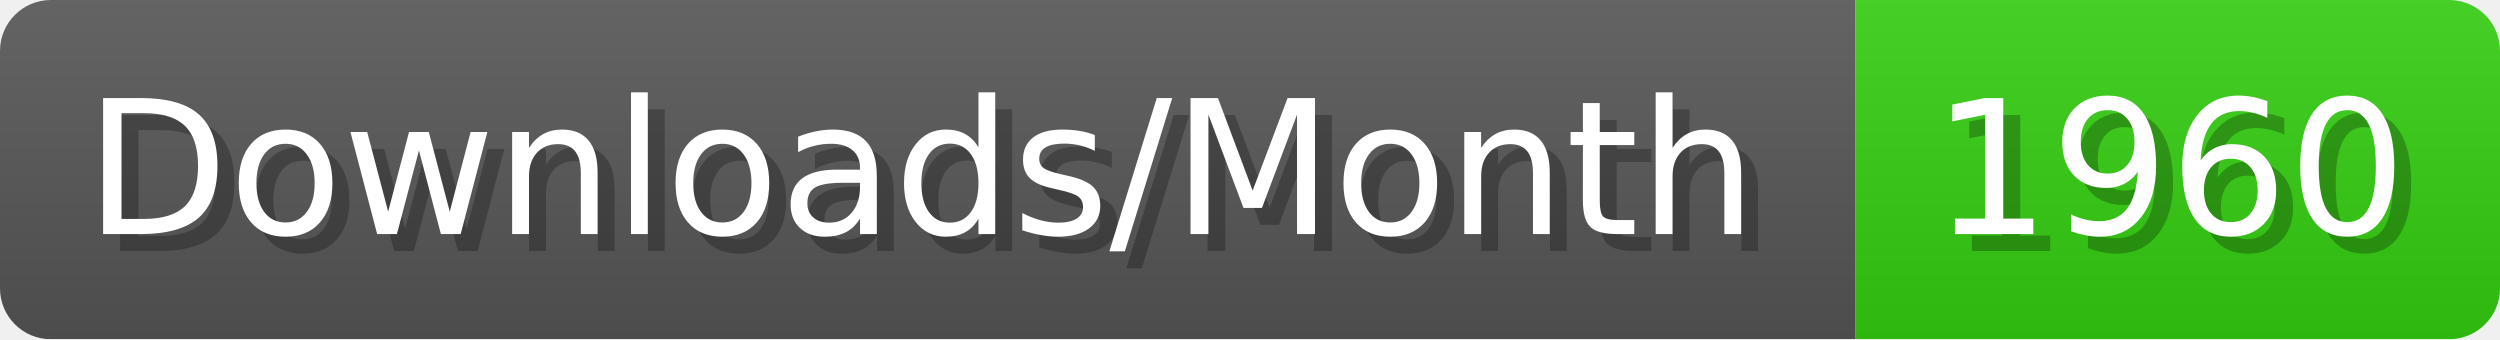
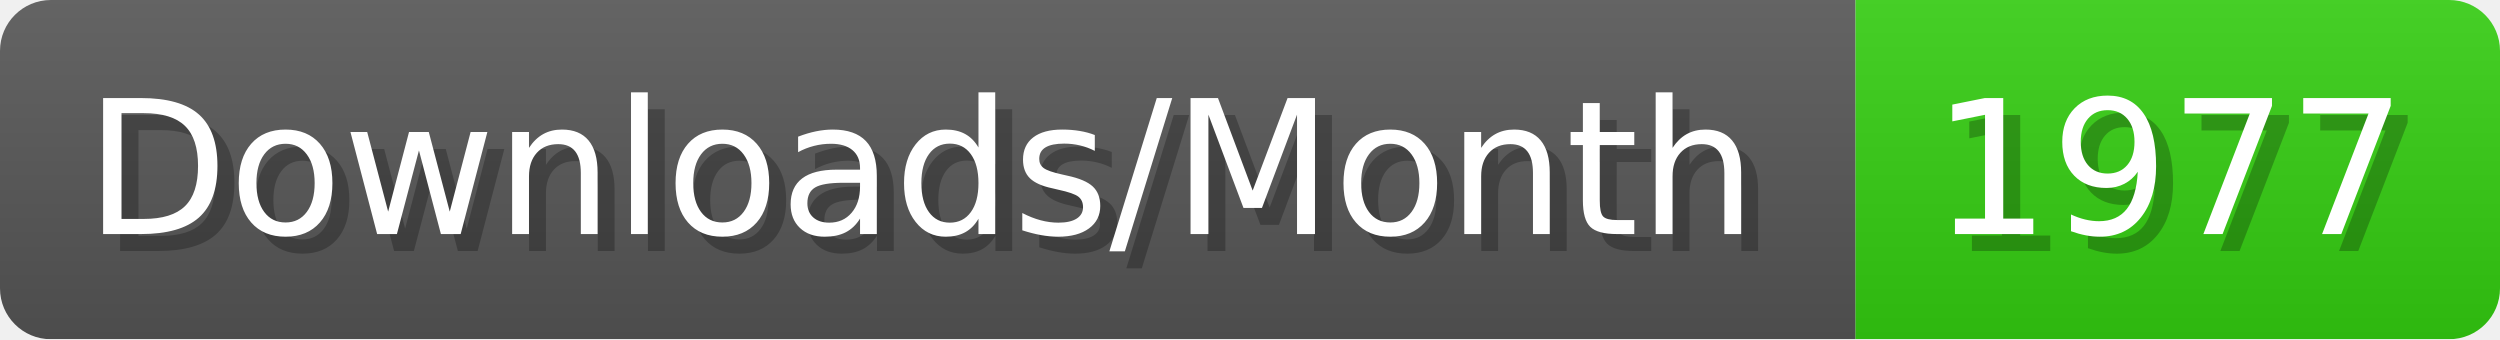
- <svg xmlns="http://www.w3.org/2000/svg" width="147.4" height="20" viewBox="0 0 1474 200" role="img" aria-label="Downloads/Month: 1960">
+ <svg xmlns="http://www.w3.org/2000/svg" width="147.4" height="20" viewBox="0 0 1474 200" role="img" aria-label="Downloads/Month: 1977">
  <linearGradient id="YlXUI" x2="0" y2="100%">
    <stop offset="0" stop-opacity=".1" stop-color="#EEE" />
    <stop offset="1" stop-opacity=".1" />
  </linearGradient>
  <mask id="JHhop">
    <rect width="1474" height="200" rx="30" fill="#FFF" />
  </mask>
  <g mask="url(#JHhop)">
    <rect width="1094" height="200" fill="#555" />
    <rect width="380" height="200" fill="#3C1" x="1094" />
    <rect width="1474" height="200" fill="url(#YlXUI)" />
  </g>
  <g aria-hidden="true" fill="#fff" text-anchor="start" font-family="Verdana,DejaVu Sans,sans-serif" font-size="110">
    <text x="60" y="148" textLength="994" fill="#000" opacity="0.25">Downloads/Month</text>
    <text x="50" y="138" textLength="994">Downloads/Month</text>
-     <text x="1149" y="148" textLength="280" fill="#000" opacity="0.25">1960</text>
-     <text x="1139" y="138" textLength="280">1960</text>
+     <text x="1149" y="148" textLength="280" fill="#000" opacity="0.25">1977</text>
+     <text x="1139" y="138" textLength="280">1977</text>
  </g>
</svg>
